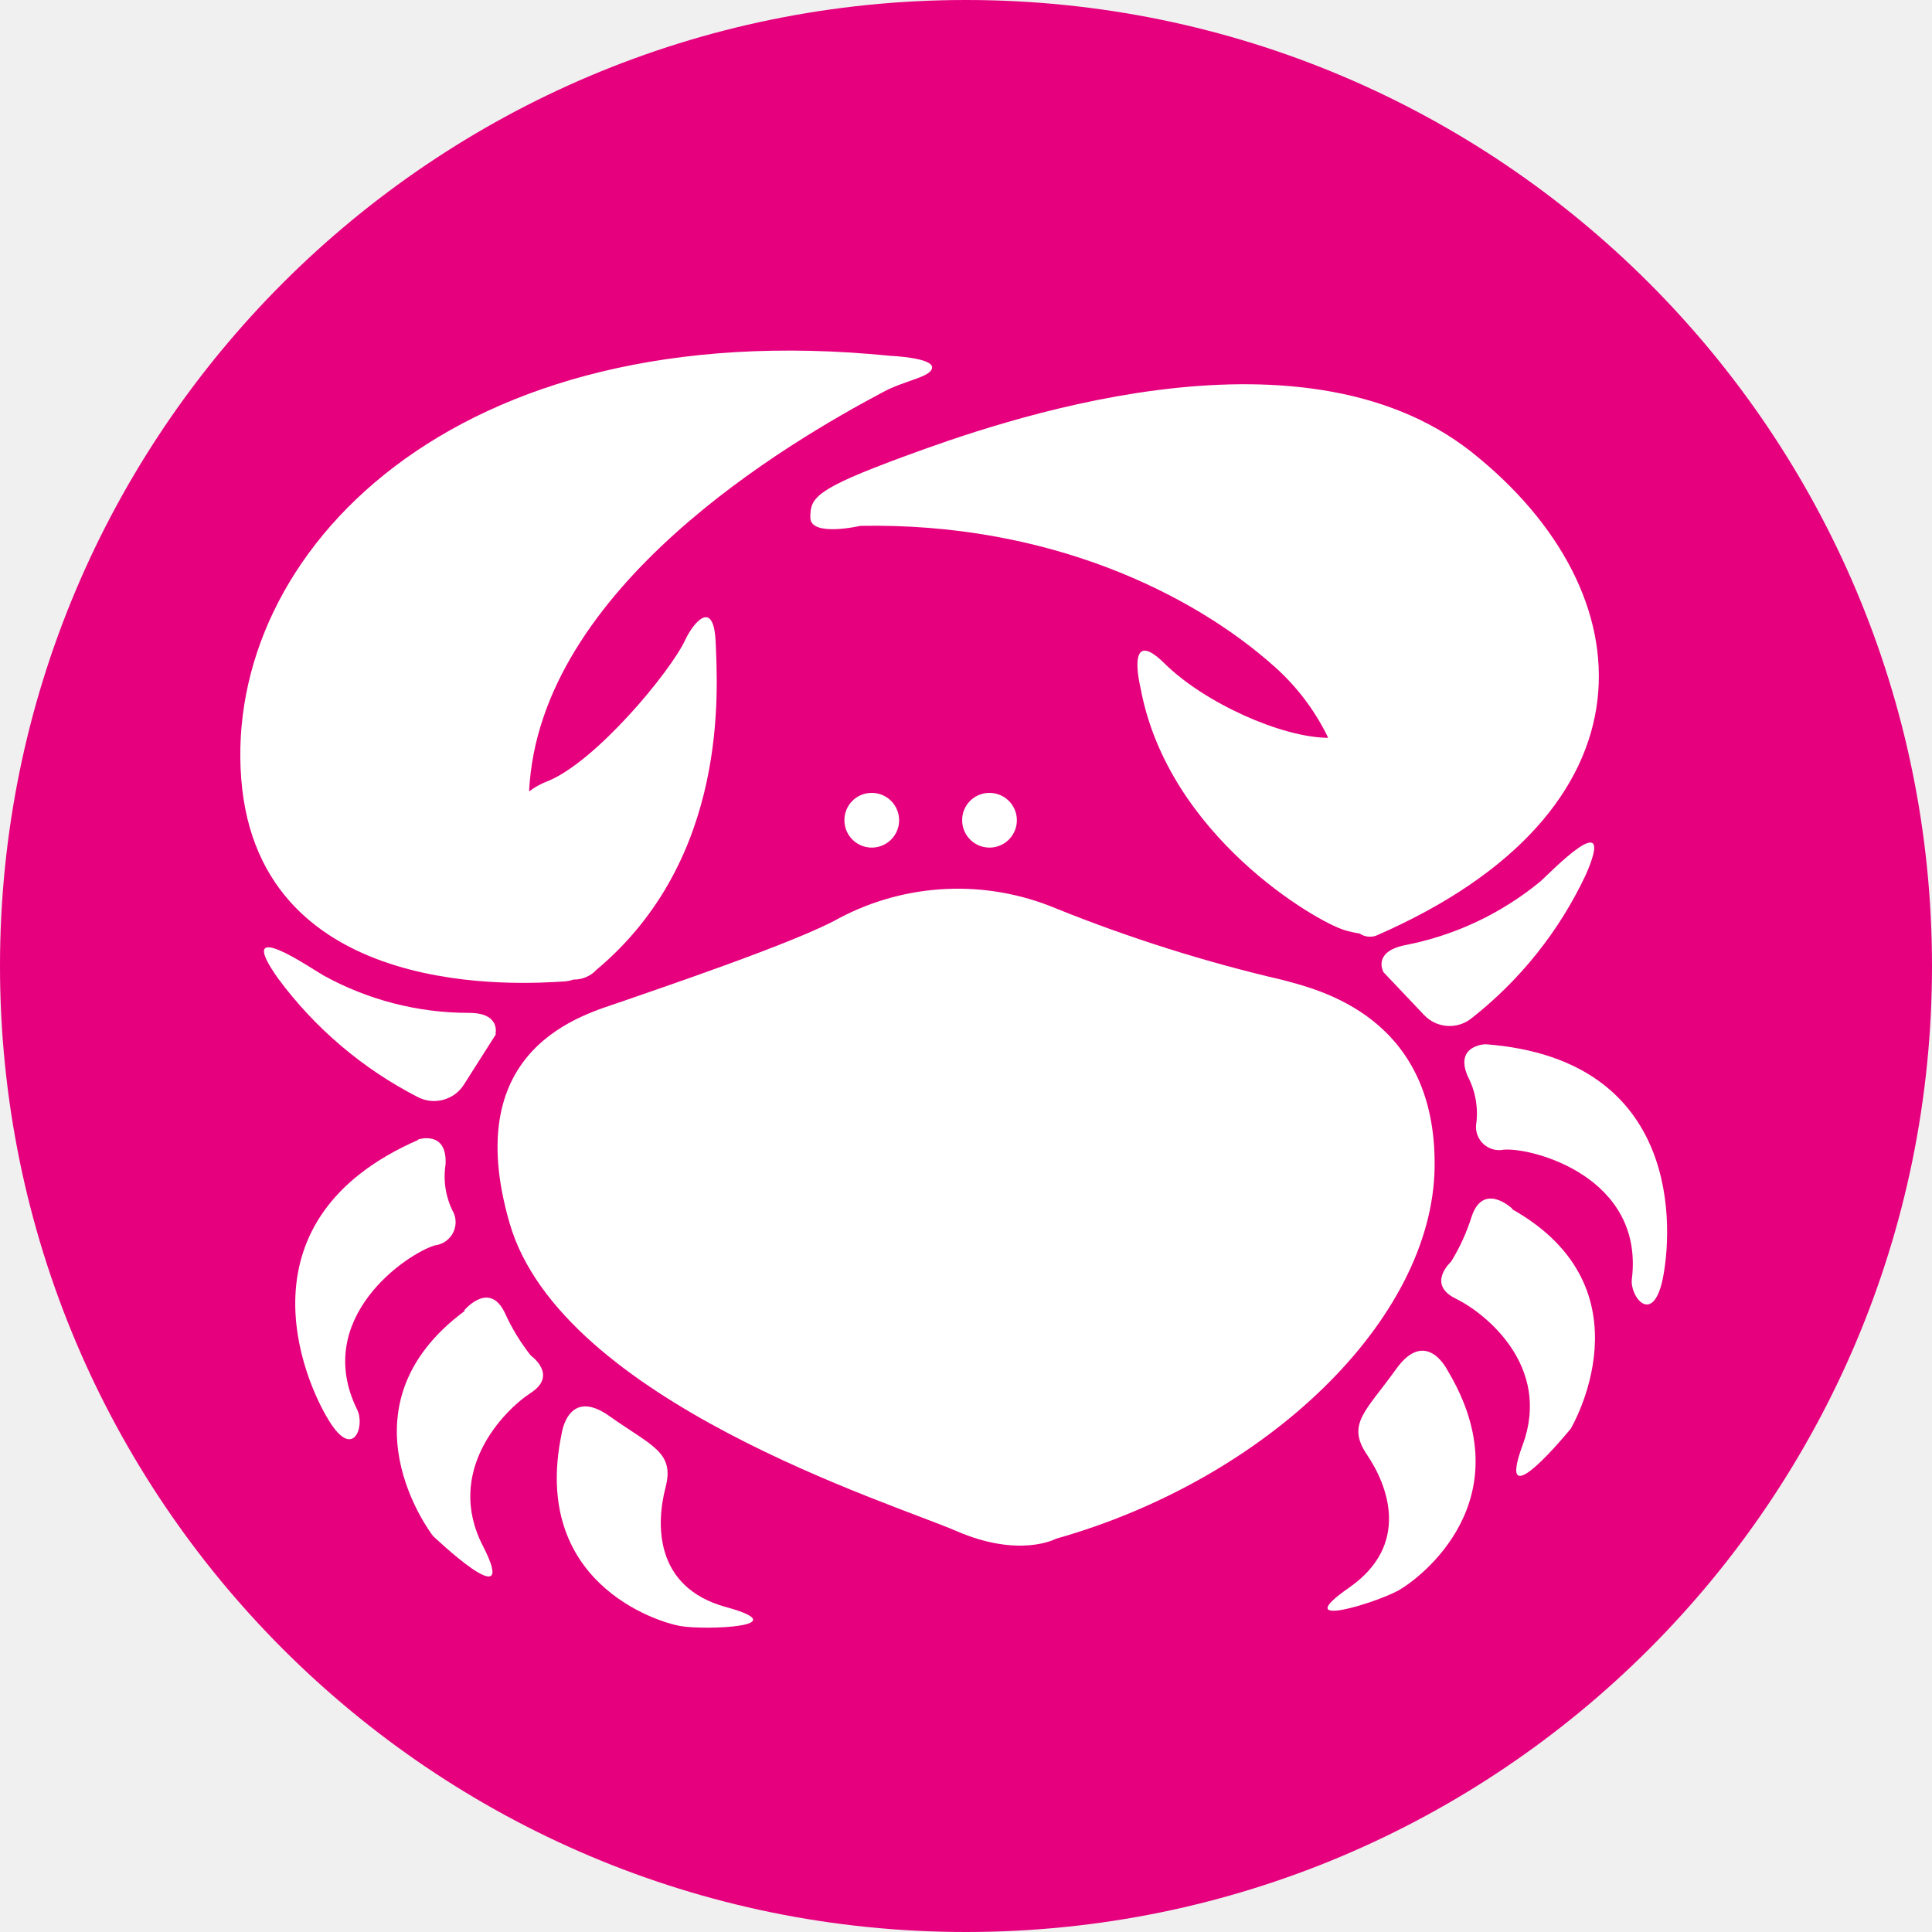
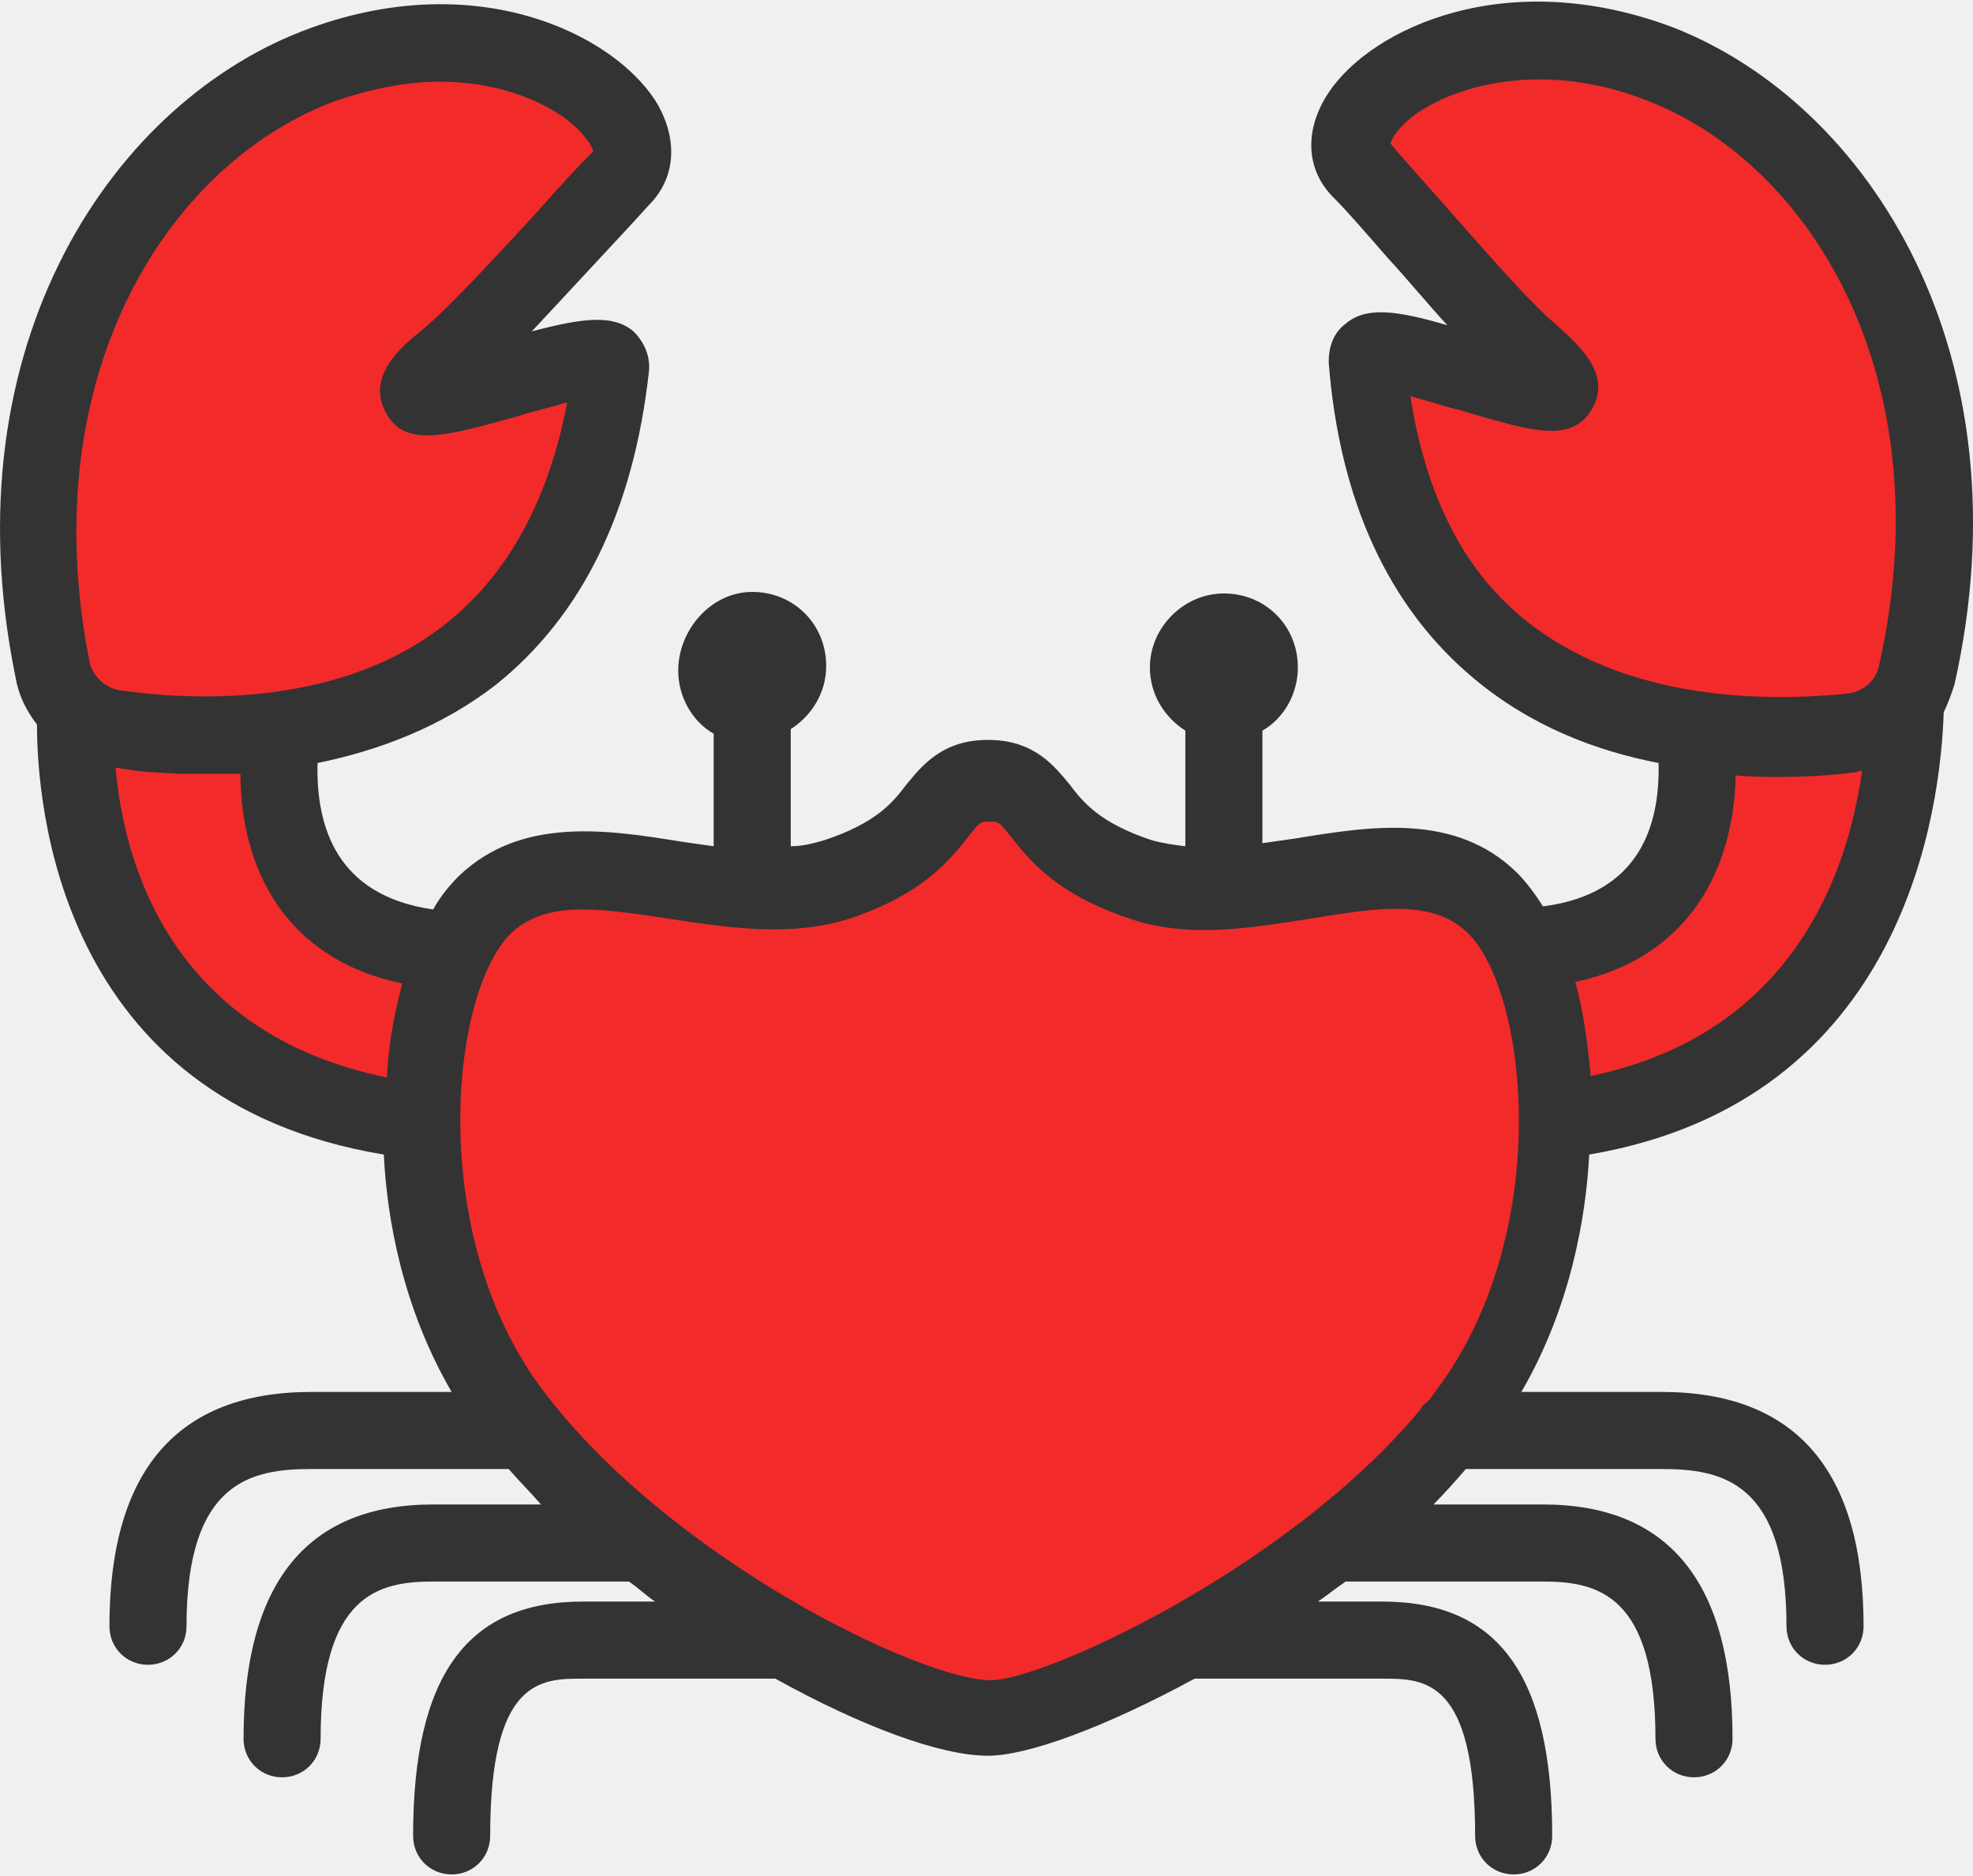
- <svg xmlns="http://www.w3.org/2000/svg" viewBox="0 0 120.76 120.76">
-   <defs>
-     <style>
-       .cls-1 {
-         fill: #e6007e;
-       }
- 
-       .cls-2 {
-         fill: #fff;
-         fill-rule: evenodd;
-       }
-     </style>
-   </defs>
-   <g id="Ebene_2" data-name="Ebene 2">
-     <g id="Ebene_1-2" data-name="Ebene 1">
-       <path class="cls-1" d="M120.76,60.38A60.38,60.38,0,1,1,60.38,0h0A60.39,60.39,0,0,1,120.76,60.38Z" />
-       <path class="cls-2" d="M92,28.27c-10.86-8.6-29.77-1.84-35.43.24s-5.92,2.6-5.92,3.84,3.12.52,3.12.52c11.72-.23,20.8,4.22,25.94,8.84a14.214,14.214,0,0,1,3.31,4.408C80.1,46.1,75.282,43.932,72.79,41.47S71.29,43,71.29,43c1.71,9.25,11,14.61,12.73,15.13a6.635,6.635,0,0,0,.964.22A1.154,1.154,0,0,0,86,58.49C103.87,50.72,103.06,37.06,92,28.27Z" />
-       <path class="cls-2" d="M55.64,22.24C28.25,19.49,13.97,34.61,15.08,48.7S33.03,61.47,35.19,61.35a2.137,2.137,0,0,0,.653-.122,1.909,1.909,0,0,0,1.437-.608c8.32-6.96,7.57-17.54,7.45-20.54-.14-2.74-1.44-1.08-1.9-.08-.93,2-5.63,7.66-8.63,8.84a4.48,4.48,0,0,0-1.129.631C33.68,36.7,49.406,27.583,55.17,24.52c1.36-.75,3.09-.95,3.09-1.56S55.64,22.24,55.64,22.24Z" />
-       <path class="cls-2" d="M54.45,49.56a1.71,1.71,0,1,1-1.67,1.75v-.04A1.7,1.7,0,0,1,54.45,49.56Z" />
-       <path class="cls-2" d="M66,96.18s-2.26,1.24-6.24-.49-24.67-8.12-27.9-19.21,4.73-13.08,6.87-13.83,11.09-3.76,13.72-5.26A15.873,15.873,0,0,1,66,56.78a95.912,95.912,0,0,0,14.2,4.48c2.13.58,9.62,2.25,9.47,11.73S79.21,92.45,66,96.18Z" />
-       <path class="cls-2" d="M86.45,60.74,89,63.43a2.19,2.19,0,0,0,3,.2,24.833,24.833,0,0,0,7.11-8.93c2-4.53-2.2-.17-2.81.38a19,19,0,0,1-8.49,4c-2,.41-1.36,1.62-1.36,1.62Z" />
-       <path class="cls-2" d="M31,64.64l-2,3.15a2.21,2.21,0,0,1-2.89.78,25.119,25.119,0,0,1-8.72-7.4c-2.89-4.07,2.11-.6,2.83-.2a18.78,18.78,0,0,0,9.1,2.34c2,0,1.65,1.33,1.65,1.33Z" />
-       <path class="cls-2" d="M92.84,65.27s-1.94.06-1.1,2a5,5,0,0,1,.52,3.07A1.45,1.45,0,0,0,94,71.86c1.83-.14,8.78,1.73,8,8.09-.14,1.07,1.27,2.92,1.91.08.66-3.09,1.3-13.83-11.06-14.76Z" />
-       <path class="cls-2" d="M26.14,71.22s1.82-.6,1.71,1.56a4.887,4.887,0,0,0,.52,3.06,1.459,1.459,0,0,1-1.18,2c-1.77.52-7.69,4.56-4.86,10.28.49,1-.23,3.18-1.76.69-1.65-2.65-5.81-12.59,5.57-17.56Z" />
-       <path class="cls-2" d="M94.54,75.56S92.75,73.85,92,76a12.488,12.488,0,0,1-1.3,2.86s-1.56,1.41.29,2.31,6,4.22,4.19,9.13,3-1,3-1,5.2-8.73-3.67-13.72Z" />
-       <path class="cls-2" d="M90.47,85.64s-1.33-2.69-3.21-.06S84.14,89,85.44,90.92s2.75,5.63-1.12,8.32,1.73.93,3.09.17S95.32,93.72,90.47,85.64Z" />
-       <path class="cls-2" d="M35.1,89.65s.37-3,3-1.13,4.08,2.23,3.5,4.45-.75,6.24,3.78,7.48-1.3,1.45-2.83,1.19-9.36-2.75-7.45-12Z" />
-       <path class="cls-2" d="M61.81,49.56a1.71,1.71,0,1,1-1.67,1.75v-.04A1.7,1.7,0,0,1,61.81,49.56Z" />
-       <path class="cls-2" d="M29,81.92s1.57-1.91,2.55.13a12.78,12.78,0,0,0,1.63,2.68s1.72,1.21,0,2.33-5.39,4.91-3,9.56S27.06,96,27.06,96s-6.22-8,2-14.07Z" />
-     </g>
-   </g>
+ <svg xmlns="http://www.w3.org/2000/svg" version="1.1" id="Ebene_2_00000137828242010642348890000018180927839151088552_" x="0px" y="0px" viewBox="0 0 128 121.7" style="enable-background:new 0 0 128 121.7;" xml:space="preserve">
+   <style type="text/css">
+ 	.st0{fill:#F22A2A;}
+ 	.st1{fill:#333333;}
+ </style>
+   <path class="st0" d="M107.7,4.2c-12.8-4.9-22.8,3.3-19.4,6.9c2.6,2.8,8,9.3,11.1,12c7.5,6.6-10.8-2.4-10.6,0.3  c1.4,17.6,12.3,22.9,21.5,24.1c-0.2,0.3-0.2,0.6-0.2,1c0.3,3.6-0.1,12.1-10.3,13.1l-0.4,1.9c-0.7-2.1-1.6-3.8-2.7-4.8  c-5.5-5.3-15.3,1-22.8-1.4c-7.5-2.5-5.9-6.4-9.8-6.4s-2.4,3.9-9.8,6.4c-7.5,2.5-17.3-3.8-22.8,1.4c-1.1,1-2,2.7-2.7,4.8l-0.4-1.9  c-10.2-1-10.6-9.5-10.3-13.1c0.1-0.8-0.4-1-1.1-1l0,0c9.3-1,20.6-5.9,22.5-23.7c0.3-2.7-18.2,5.8-10.6-0.6c3.1-2.6,8.6-9,11.3-11.7  C43.7,8,33.9-0.5,21,4.2C8.8,8.5-0.5,23.9,3.4,43.4c0.2,1.1,0.8,2,1.6,2.7l0,0c0,0-2,24,22.4,26.7c0,6.3,1.7,13.5,5.9,19.1  c8.5,11.3,25.5,19.7,30.8,19.7c4.7,0,22.2-8.5,30.8-19.7c4.2-5.6,5.9-12.7,5.9-19.1c21.5-2.4,22.8-22.6,22.8-27.3  c0.3-0.5,0.6-1,0.7-1.6C128.7,24.4,119.7,8.8,107.7,4.2z" />
+   <path class="st1" d="M126.1,46.2c0.3-0.6,0.5-1.2,0.7-1.8c4.8-21.4-5.5-37.6-18.2-42.6C97.8-2.3,89,1.8,86.2,6  c-1.6,2.4-1.5,5,0.3,6.8c0.9,0.9,2.2,2.4,3.5,3.9c1.3,1.4,2.6,3,3.9,4.4c-3.4-1-5.3-1.2-6.6-0.1c-0.8,0.6-1.1,1.5-1.1,2.5  c0.7,9,3.9,15.9,9.4,20.5c3.7,3.1,7.9,4.7,12,5.5c0.1,4-1.2,8.5-7.5,9.3c-0.5-0.8-1.1-1.6-1.7-2.2c-4-3.9-9.5-3-14.4-2.2  c-0.7,0.1-1.4,0.2-2.1,0.3v-7.3c1.4-0.8,2.3-2.4,2.3-4.1c0-2.7-2.1-4.8-4.8-4.8c-2.6,0-4.8,2.2-4.8,4.8c0,1.7,0.9,3.2,2.3,4.1v7.5  c-0.8-0.1-1.5-0.2-2.2-0.4c-3.3-1.1-4.4-2.4-5.3-3.6c-1-1.2-2.3-2.9-5.3-2.9c-3,0-4.3,1.7-5.3,2.9c-0.9,1.2-2,2.5-5.3,3.6  c-0.7,0.2-1.4,0.4-2.2,0.4v-7.6c1.4-0.9,2.3-2.4,2.3-4.1c0-2.7-2.1-4.8-4.8-4.8S44,40.9,44,43.5c0,1.7,0.9,3.3,2.3,4.1v7.3  c-0.7-0.1-1.4-0.2-2.1-0.3c-4.9-0.8-10.4-1.6-14.4,2.2c-0.6,0.6-1.2,1.3-1.7,2.2c-6.3-0.9-7.6-5.4-7.5-9.5c3.9-0.8,8-2.3,11.6-5.1  c5.6-4.5,8.9-11.3,9.9-20.3c0.1-1-0.3-1.9-1-2.6c-1.3-1.1-3.2-0.9-6.6,0c1.3-1.4,2.7-2.9,4-4.3c1.4-1.5,2.7-2.9,3.6-3.9  c1.8-1.8,1.9-4.4,0.4-6.8C39.7,2.2,31-2.1,20.2,1.8C7.4,6.4-3.4,22.3,1,43.9c0.2,1.2,0.7,2.2,1.4,3.1c0,5,1.3,24.4,22.5,27.9  c0.2,4.1,1.2,9.9,4.4,15.4h-9.1c-8.7,0-13.1,5.1-13.1,15.2c0,1.4,1.1,2.5,2.5,2.5s2.5-1.1,2.5-2.5c0-9.4,4.2-10.2,8.1-10.2H33  c0.7,0.8,1.4,1.5,2.1,2.3h-7c-8.2,0-12.3,5.1-12.3,15.2c0,1.4,1.1,2.5,2.5,2.5c1.4,0,2.5-1.1,2.5-2.5c0-9.4,3.8-10.2,7.3-10.2h12.7  c0.6,0.4,1.1,0.9,1.7,1.3h-4.7c-7.5,0-11,4.8-11,15.2c0,1.4,1.1,2.5,2.5,2.5s2.5-1.1,2.5-2.5c0-10.2,3.3-10.2,6-10.2h12.5  c5.6,3.1,10.7,5,13.8,5c2.6,0,7.7-1.9,13.4-5h12.2c2.7,0,6,0,6,10.2c0,1.4,1.1,2.5,2.5,2.5c1.4,0,2.5-1.1,2.5-2.5  c0-10.4-3.5-15.2-11-15.2h-4.2c0.6-0.4,1.2-0.9,1.8-1.3h12.8c3.5,0,7.3,0.8,7.3,10.2c0,1.4,1.1,2.5,2.5,2.5c1.4,0,2.5-1.1,2.5-2.5  c0-10.1-4.1-15.2-12.3-15.2H93c0.7-0.7,1.4-1.5,2.1-2.3h12.7c3.9,0,8.1,0.8,8.1,10.2c0,1.4,1.1,2.5,2.5,2.5c1.4,0,2.5-1.1,2.5-2.5  c0-10.1-4.4-15.2-13.1-15.2h-9.1c3.2-5.5,4.2-11.4,4.4-15.4C123.7,71.4,125.9,52.3,126.1,46.2z M91.5,25.7c1.1,0.3,2.3,0.7,3.2,0.9  c4.7,1.4,7.3,2.2,8.6-0.1s-1-4.2-2.3-5.4c-1.9-1.6-4.8-5-7.2-7.7c-1.4-1.6-2.7-3-3.6-4.1c0.1-0.3,0.5-1.1,1.8-2  c2.8-1.9,8.4-3.3,14.8-0.8c10.7,4.1,19.3,18.1,15.1,36.7c-0.2,1-1.1,1.7-2.1,1.8c-5,0.5-14.3,0.6-21-4.9  C94.9,36.9,92.5,32.1,91.5,25.7z M112.6,50.3c1,0.1,1.9,0.1,2.8,0.1c1.8,0,3.5-0.1,4.9-0.3c0.2,0,0.3-0.1,0.5-0.1  c-0.9,6.6-4.5,17.1-17.6,19.8c-0.2-2.2-0.5-4.3-1-6.1C109.7,62.1,112.5,56.2,112.6,50.3z M21.9,6.5c2.4-0.8,4.6-1.2,6.6-1.2  c3.6,0,6.4,1.1,8.2,2.4c1.3,1,1.7,1.8,1.8,2.1c-1,1-2.3,2.4-3.7,4c-2.5,2.7-5.5,6-7.4,7.6c-1.4,1.1-3.6,3-2.4,5.3  c1.2,2.4,3.9,1.6,8.6,0.3c0.9-0.3,2.2-0.6,3.2-0.9C35.6,32.4,33,37.2,29,40.4c-6.7,5.4-16.1,5.1-21.1,4.4c-1-0.1-1.9-0.9-2.1-1.9  C2.1,24.1,11.1,10.4,21.9,6.5z M7.5,49.8c0.2,0,0.4,0.1,0.7,0.1l0,0c1,0.2,2,0.2,3.4,0.3c0.5,0,1.1,0,1.6,0c0.6,0,1.2,0,1.8,0  c0,0,0,0,0.1,0s0.1,0,0.2,0c0.1,0,0.1,0,0.2,0h0.1c0,6,2.8,12,10.5,13.6c-0.5,1.9-0.9,3.9-1,6.1C10.9,67,8,55.7,7.5,49.8z   M35.3,90.3c-7.7-10.1-6.1-26-2.1-29.8c1.2-1.1,2.7-1.5,4.6-1.5c1.7,0,3.6,0.3,5.6,0.6c3.9,0.6,7.9,1.2,11.7,0  c4.8-1.6,6.5-3.8,7.7-5.3c0.8-1,0.8-1,1.4-1c0.6,0,0.6,0,1.4,1c1.2,1.5,2.9,3.7,7.7,5.3c3.8,1.3,7.8,0.6,11.7,0  c4.3-0.7,7.9-1.3,10.2,0.9c4,3.9,5.6,19.7-2.1,29.8c-0.2,0.3-0.4,0.6-0.7,0.8c-0.1,0.1-0.2,0.2-0.3,0.4  C83.5,101.8,67.7,109,64.3,109C59.7,109,43.5,101.1,35.3,90.3z" />
</svg>
